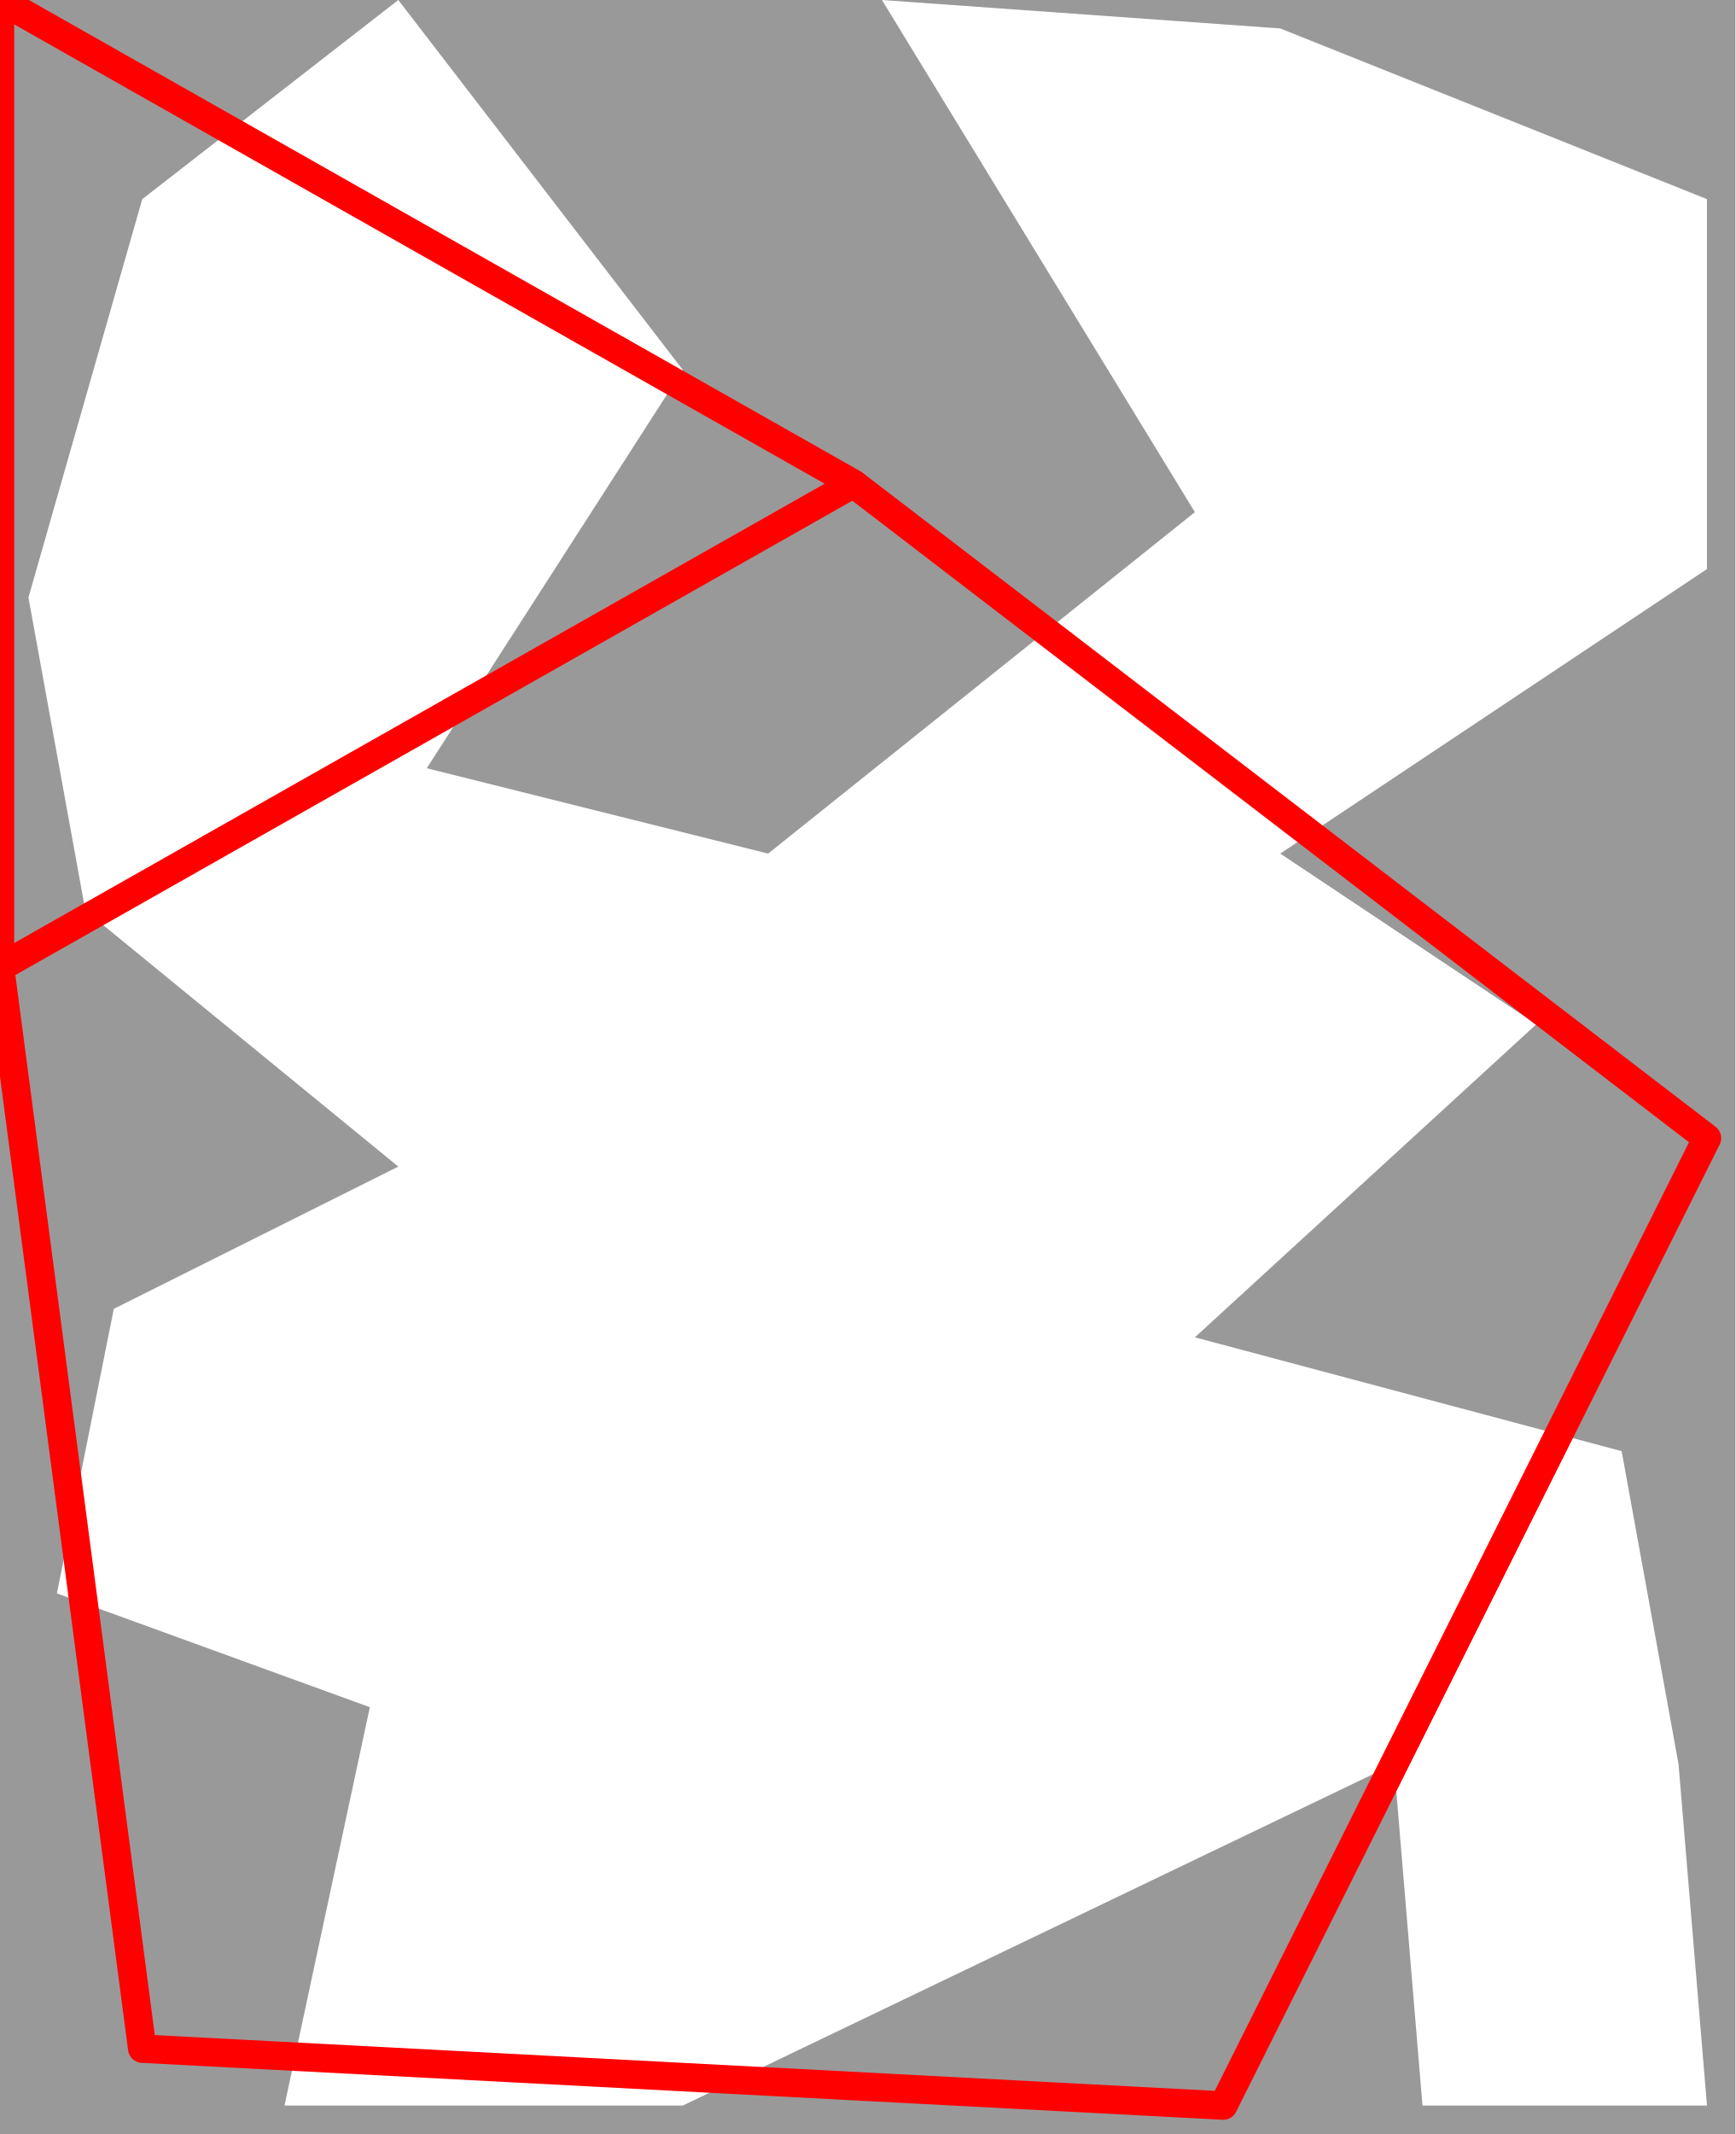
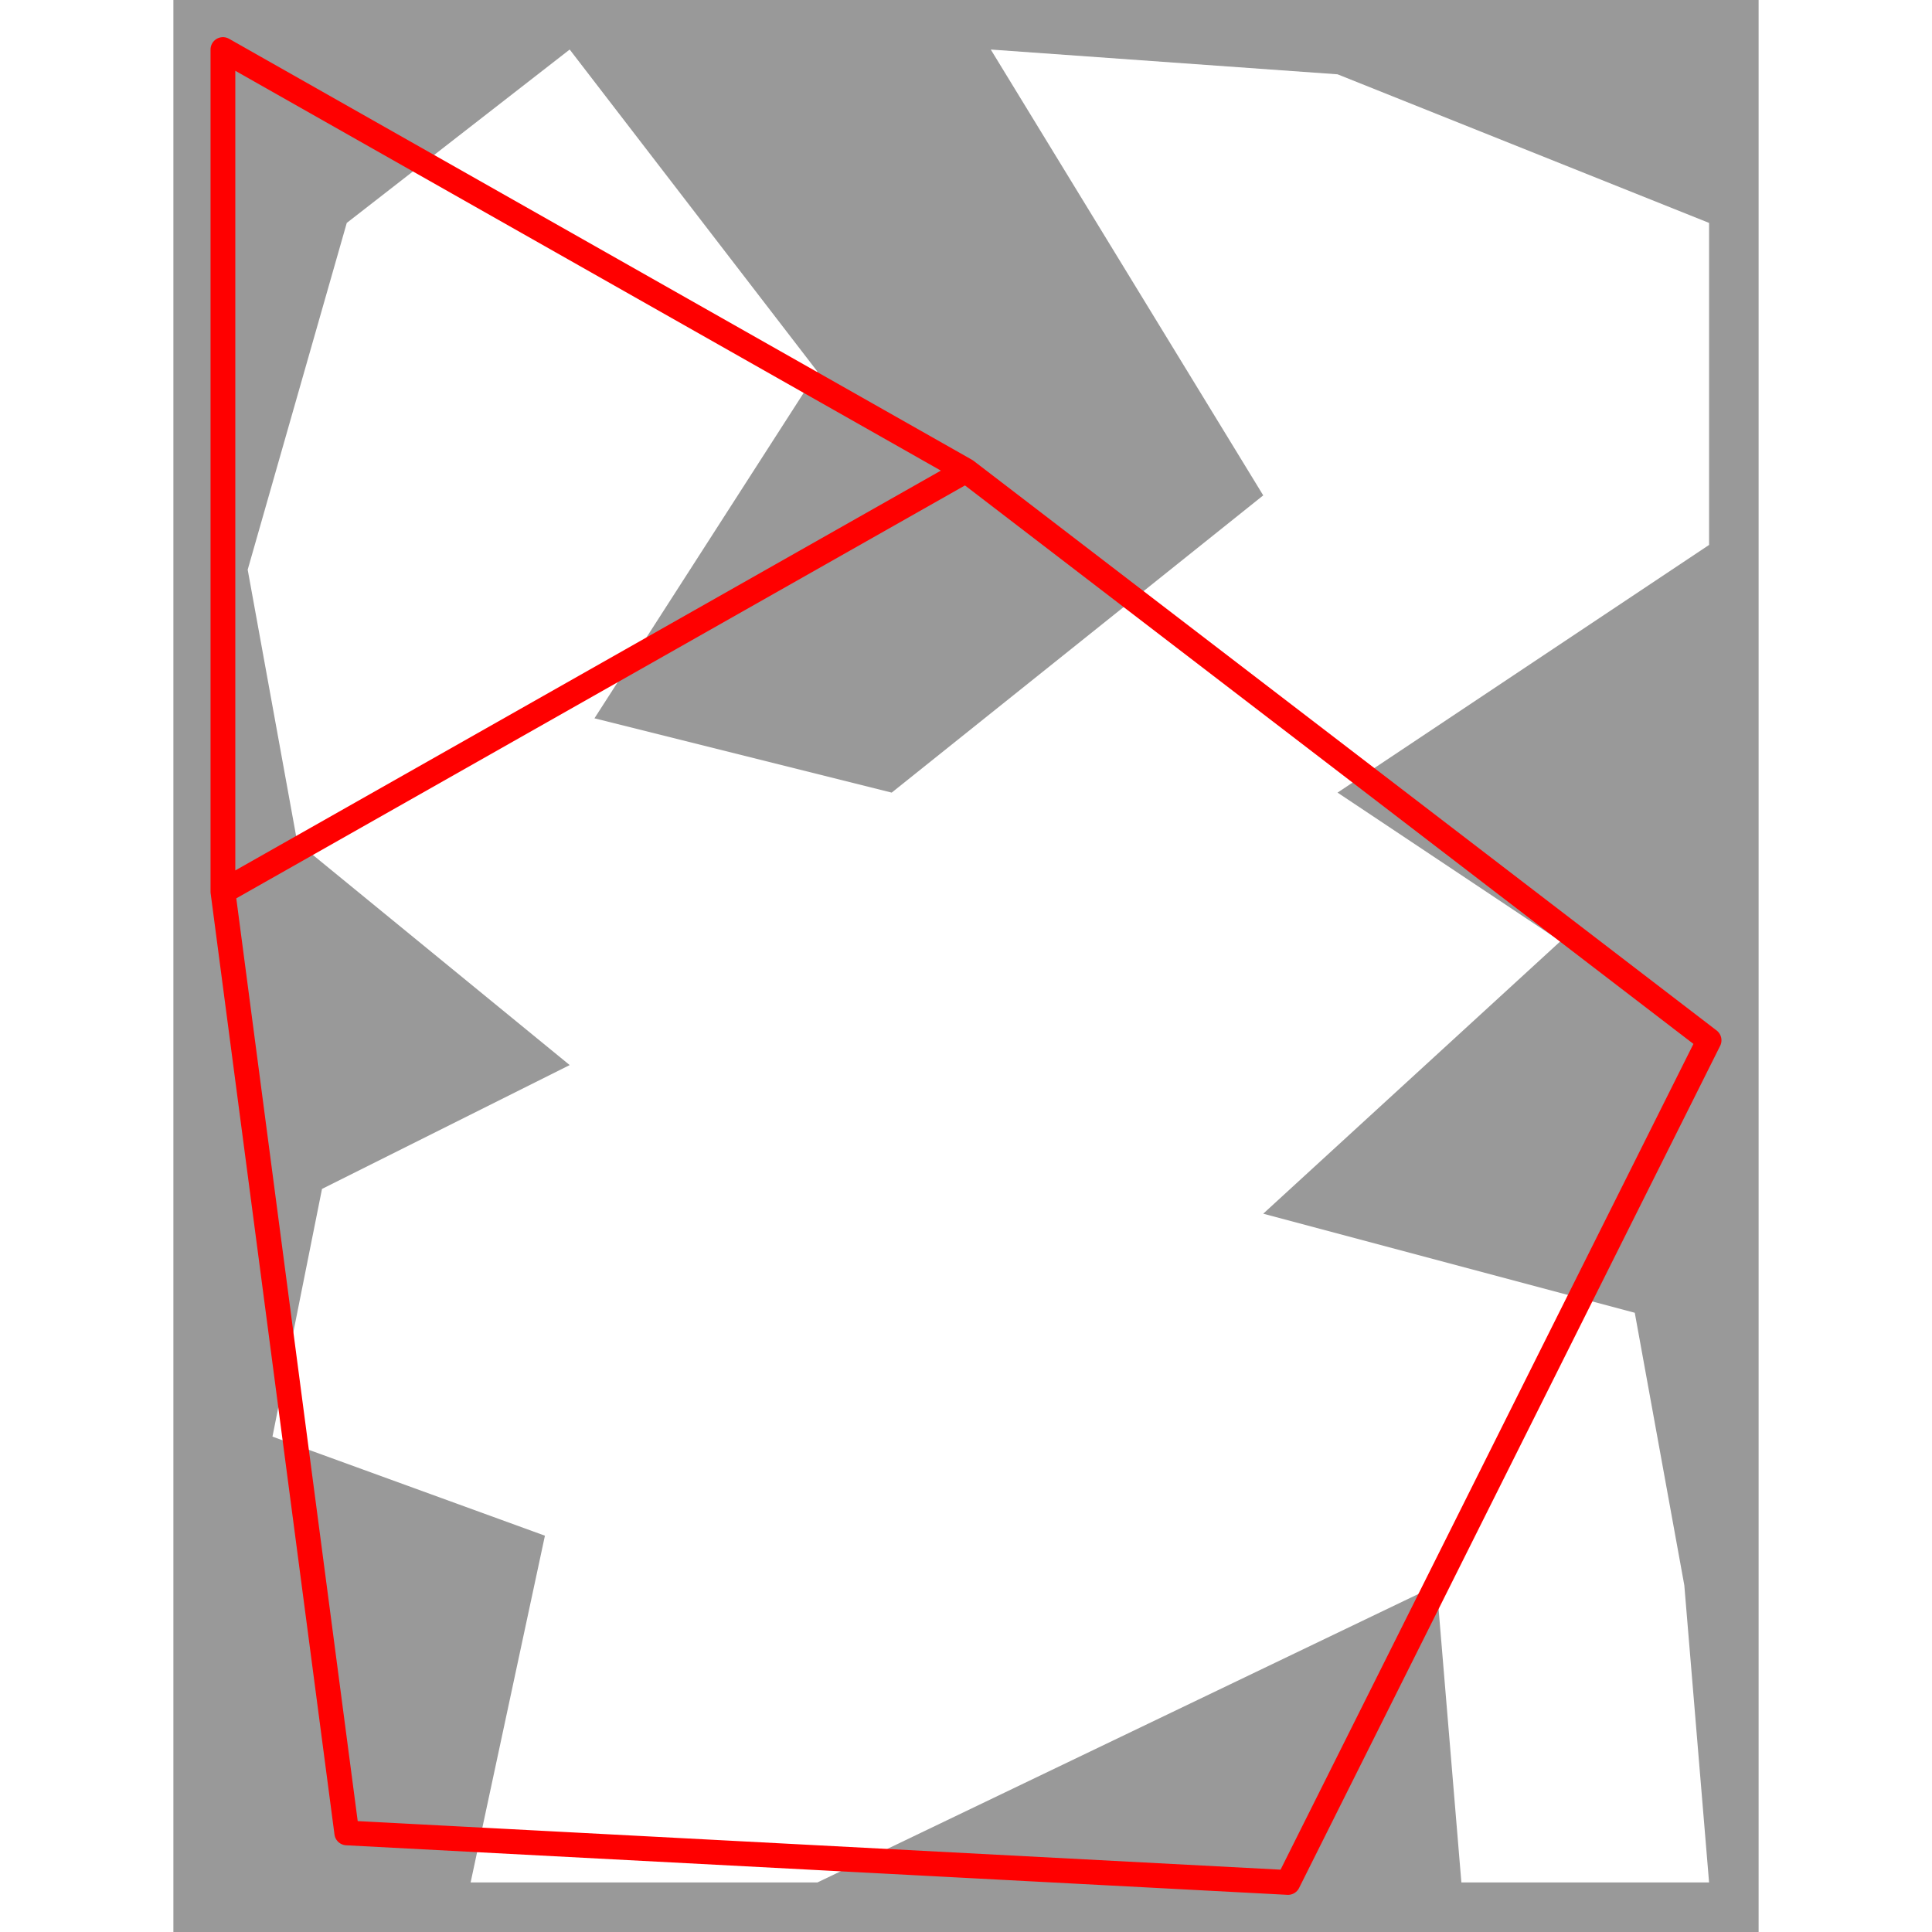
- <svg xmlns="http://www.w3.org/2000/svg" viewBox="0 0 61 75" width="500">
-   <path d="M5 7L1 21L3 32L14 41L4 46L2 56L13 60L10 74L24 74L49 62L50 74L60 74L59 62L57 51L42 47L54 36L45 30L60 20L60 7L45 1L31 0L42 18L27 30L15 27L24 13L14 0M0 0L61 0L61 75L0 75" style="fill:#00000066;fill-rule:evenodd;stroke:none;" />
-   <path d="M0 0L0 34M0 0L30 17M0 34L5 72M0 34L30 17M5 72L43 74M30 17L60 40M43 74L60 40" style="fill:none;stroke:#ff0000;stroke-linecap:round" />
+ <svg xmlns="http://www.w3.org/2000/svg" height="500" viewBox="-2 -2 64 78" width="500">
+   <path class="hole" d="M5 7L1 21L3 32L14 41L4 46L2 56L13 60L10 74L24 74L49 62L50 74L60 74L59 62L57 51L42 47L54 36L45 30L60 20L60 7L45 1L31 0L42 18L27 30L15 27L24 13L14 0M-2 -2L62 -2L62 76L-2 76" style="fill:#00000066;fill-rule:evenodd;stroke:none;" />
+   <path class="ok" d="" style="fill:none;stroke:#0000ff;stroke-linecap:round" />
+   <path class="short" d="" style="fill:none;stroke:#00ff99;stroke-linecap:round" />
+   <path class="long" d="" style="fill:none;stroke:#ff0099;stroke-linecap:round" />
+   <path class="out" d="M0 0L0 34M0 0L30 17M0 34L5 72M0 34L30 17M5 72L43 74M30 17L60 40M43 74L60 40" style="fill:none;stroke:#ff0000;stroke-linecap:round" />
</svg>
